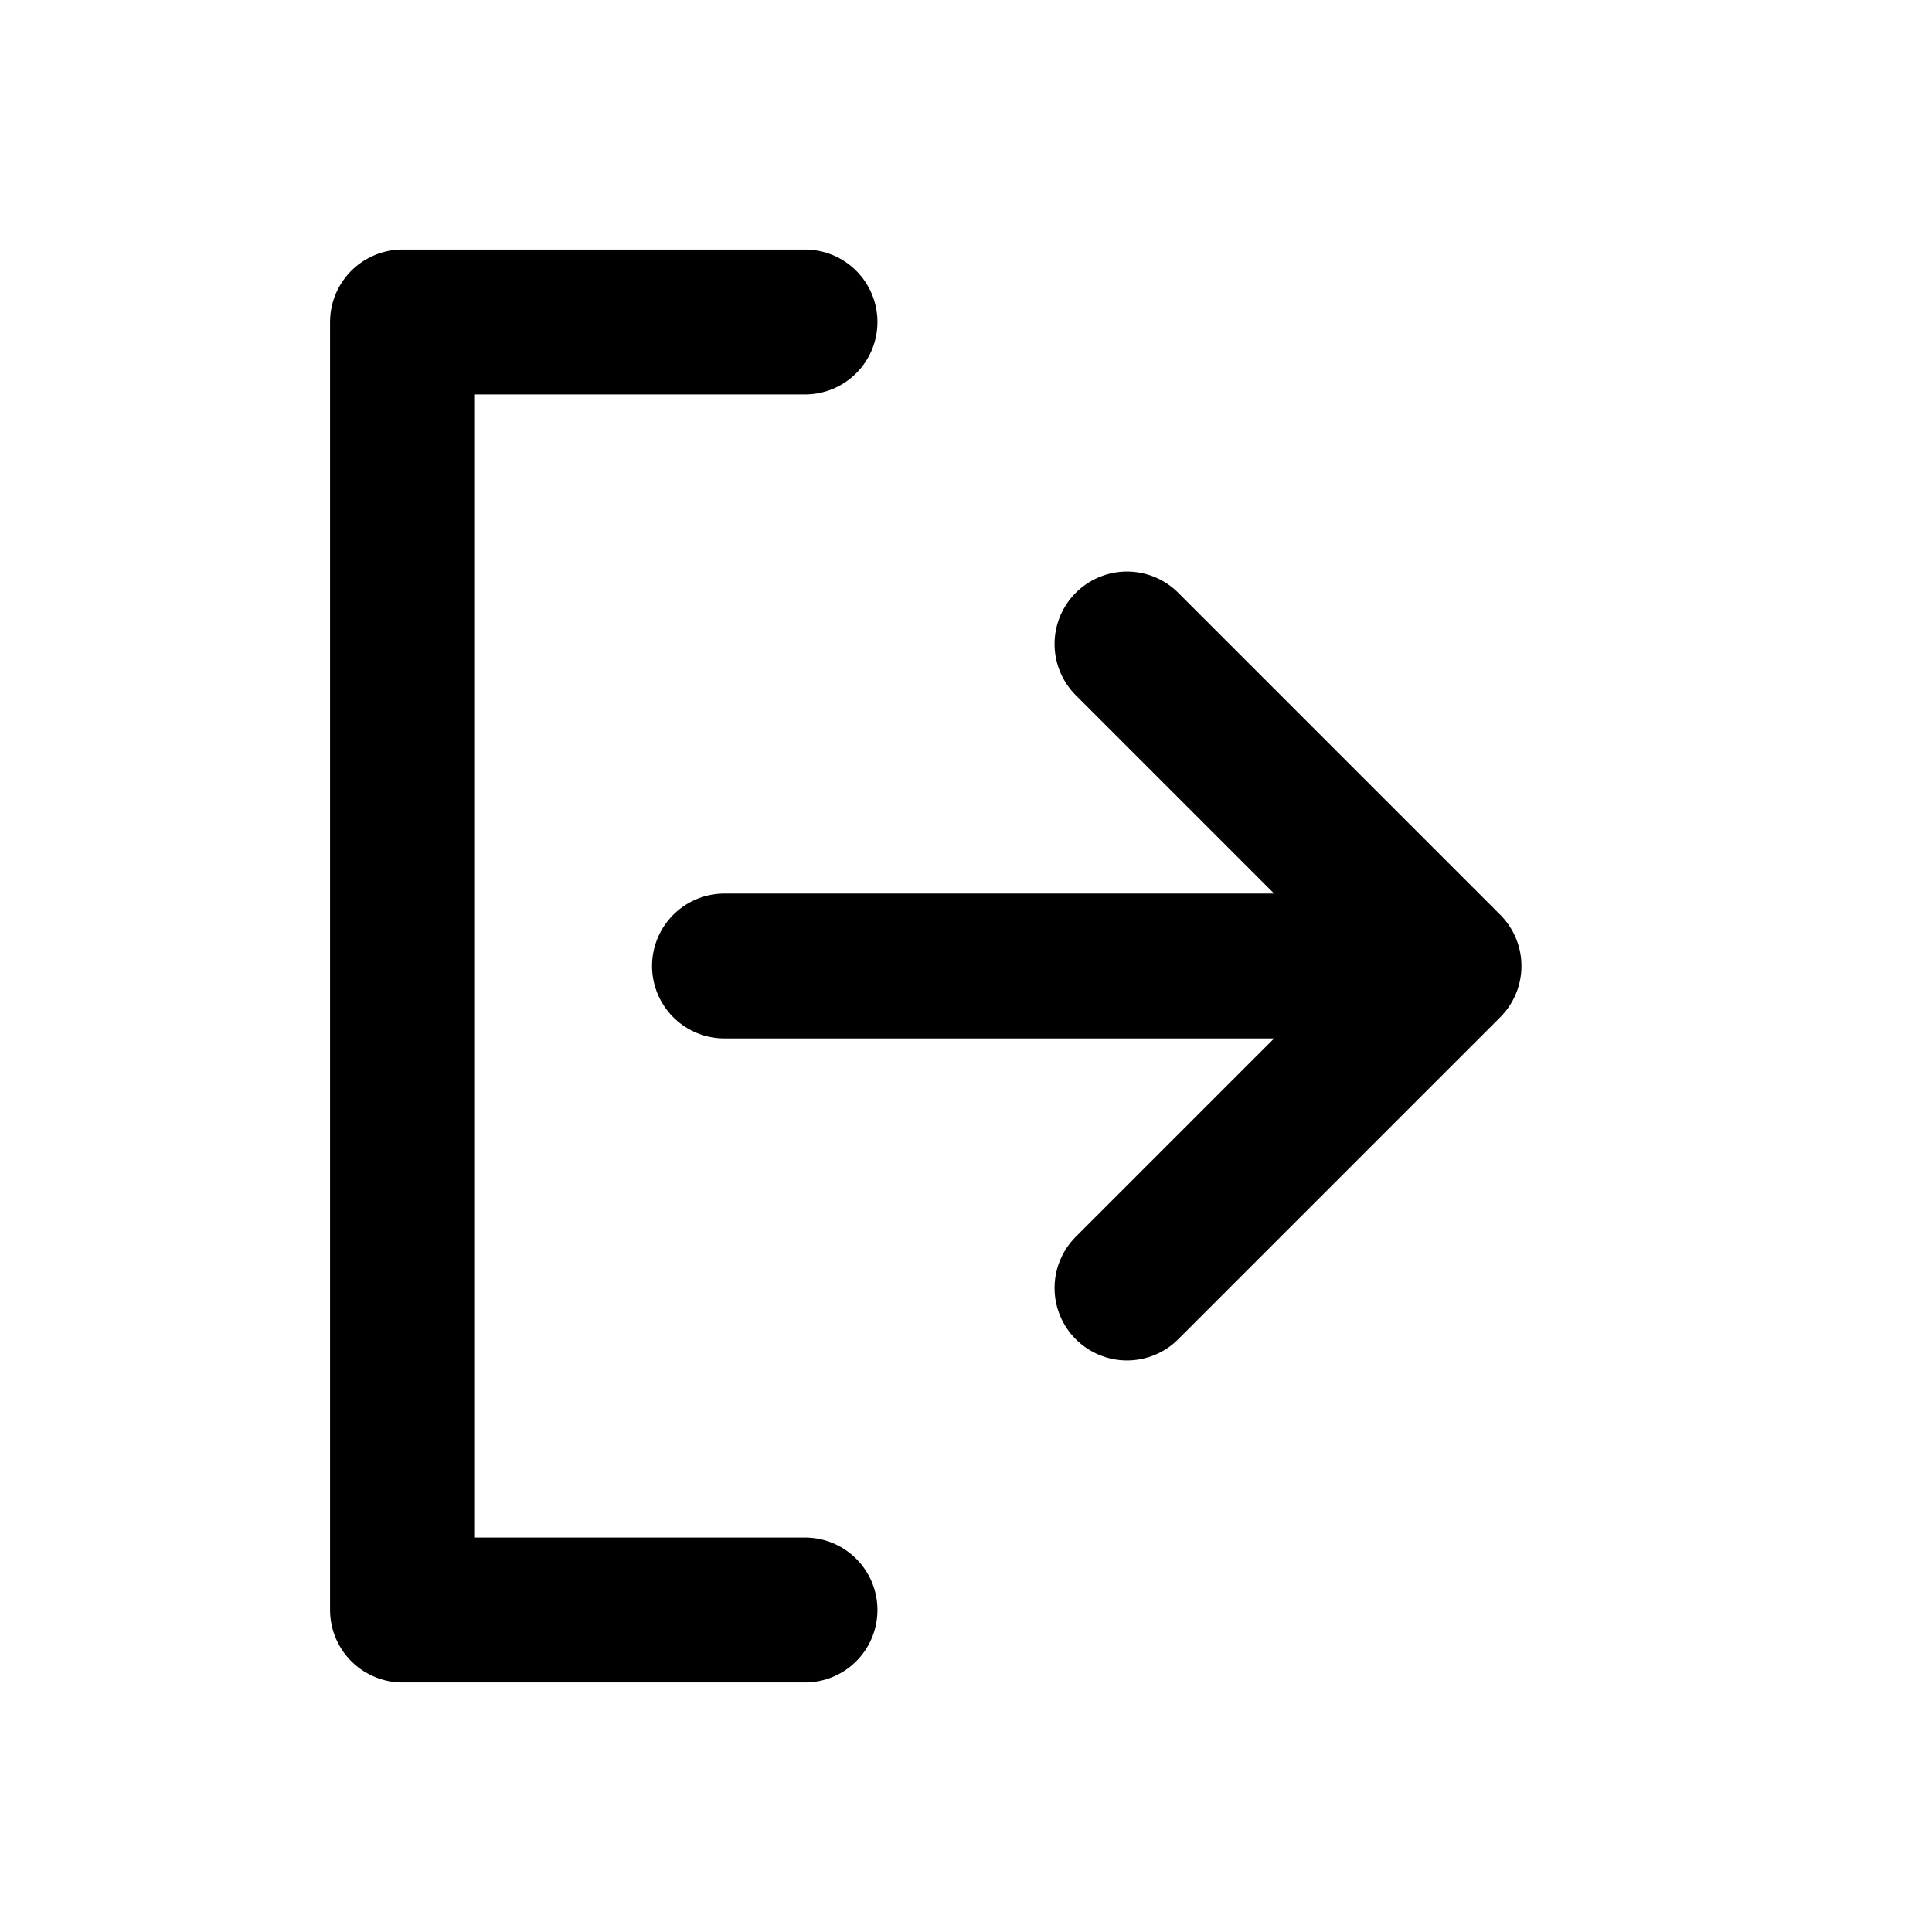
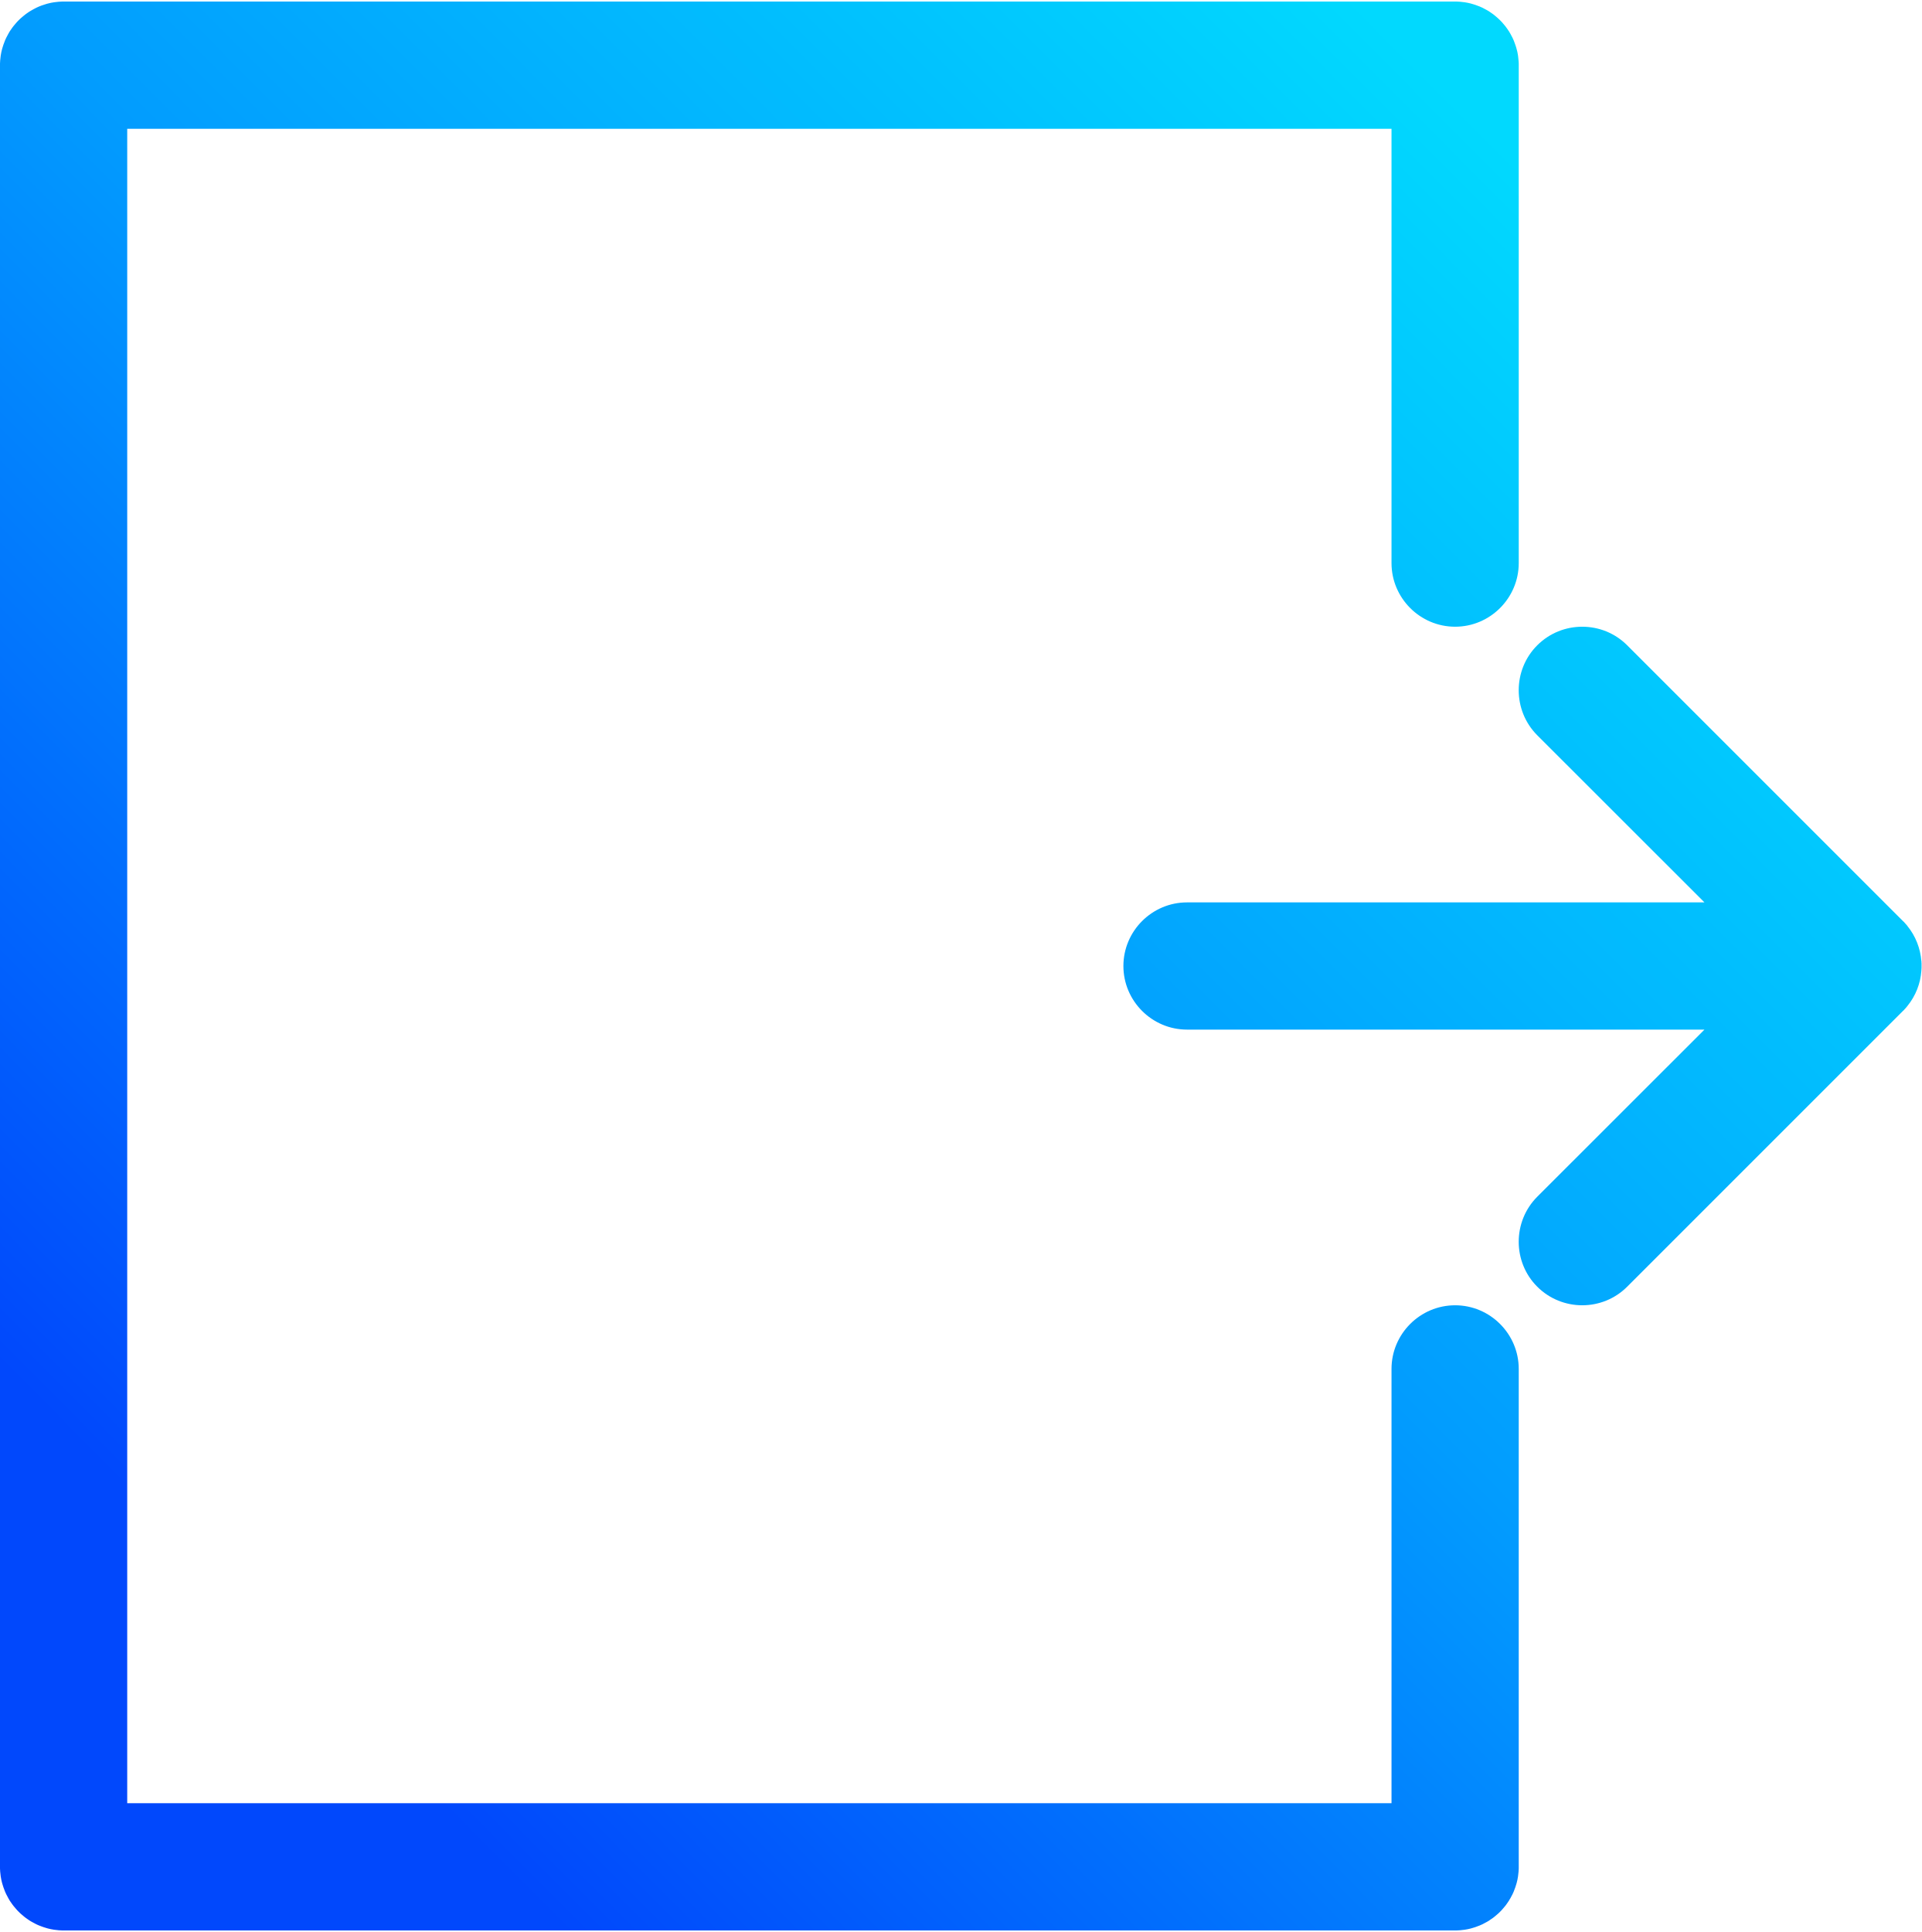
- <svg xmlns="http://www.w3.org/2000/svg" viewBox="0 0 24 24" fill="none">
-   <path d="M10 4H5v16h5M14 8l4 4-4 4M18 12H9" stroke="currentColor" stroke-width="1.8" stroke-linecap="round" stroke-linejoin="round" />
+ <svg xmlns="http://www.w3.org/2000/svg" xml:space="preserve" width="183px" height="184px" version="1.1" style="shape-rendering:geometricPrecision; text-rendering:geometricPrecision; image-rendering:optimizeQuality; fill-rule:evenodd; clip-rule:evenodd" viewBox="0 0 21.085 21.166">
+   <defs>
+     <style type="text/css">
+    
+     .fil0 {fill:url(#id0)}
+    
+   </style>
+     <linearGradient id="id0" gradientUnits="userSpaceOnUse" x1="3.059" y1="18.038" x2="18.026" y2="3.128">
+       <stop offset="0" style="stop-opacity:1; stop-color:#0148FC" />
+       <stop offset="0.502" style="stop-opacity:1; stop-color:#029CFE" />
+       <stop offset="1" style="stop-opacity:1; stop-color:#01D9FE" />
+     </linearGradient>
+   </defs>
+   <g id="Camada_x0020_1">
+     <path class="fil0" d="M20.881 10.09l0 0 0.013 0.012 0 0 0 0 0.011 0.013 0.001 0 0.001 0.002c0.008,0.008 0.015,0.017 0.022,0.025l0 0.001c0.092,0.113 0.143,0.248 0.154,0.385l0.001 0.004 0 0.015 0.001 0.001 0 0.014 0 0.004c0,0.012 0,0.023 0,0.034l0 0.003c0,0.011 -0.001,0.022 -0.002,0.033l0 0.001c-0.01,0.138 -0.062,0.273 -0.154,0.386l0 0.001 -0.001 0c-0.007,0.009 -0.014,0.018 -0.022,0.026l0 0 -0.012 0.013 0 0.001 -0.013 0.012 0 0 -3.026 3.026c-0.271,0.272 -0.715,0.272 -0.987,0 -0.271,-0.271 -0.271,-0.715 0,-0.987l1.835 -1.834 -5.678 0c-0.384,0 -0.698,-0.314 -0.698,-0.698 0,-0.384 0.314,-0.698 0.698,-0.698l5.678 0 -1.835 -1.834c-0.271,-0.272 -0.271,-0.716 0,-0.987 0.272,-0.272 0.716,-0.272 0.987,0l3.026 3.026zm-20.881 10.378l0 -19.77 0 -0.018 0.001 -0.018 0.001 -0.018 0 0 0.002 -0.017 0.002 -0.018 0 0 0.002 -0.017 0.003 -0.017 0 0 0.003 -0.017 0 0 0.004 -0.017 0.004 -0.017 0.005 -0.017 0.005 -0.016 0.005 -0.016 0 0 0.006 -0.016 0.006 -0.016 0.006 -0.016 0.007 -0.016 0 0 0.007 -0.015 0.008 -0.015 0.008 -0.015 0 0 0.008 -0.015 0.008 -0.014 0 0 0.009 -0.015 0.01 -0.014 0 0 0.009 -0.013 0 0 0.01 -0.014 0 0 0.01 -0.013 0.011 -0.013 0 0 0.011 -0.013 0 0 0.011 -0.013 0 0 0.011 -0.012 0 0 0.012 -0.012 0.012 -0.012 0 0 0.012 -0.011 0 0 0.013 -0.011 0 0 0.013 -0.011c0.008,-0.007 0.017,-0.014 0.026,-0.021l0 0 0.014 -0.01 0 0 0.013 -0.009 0.014 -0.01 0 0c0.015,-0.009 0.029,-0.017 0.044,-0.025l0 0c0.039,-0.022 0.081,-0.04 0.125,-0.053l0 0c0.016,-0.006 0.033,-0.01 0.05,-0.014l0 0 0.017 -0.004 0.017 -0.003 0 0 0.017 -0.003 0 0 0.017 -0.002 0.018 -0.002 0 0c0.011,-0.002 0.023,-0.002 0.035,-0.003l0 0 0.018 -0.001 0 0 0.018 0 0 0 15.269 0 0 0 0.018 0 0 0 0.018 0.001 0 0 0.017 0.001 0.001 0 0.017 0.002 0 0 0.018 0.002 0 0 0.017 0.002 0 0 0.017 0.003 0 0 0.017 0.003 0 0 0.017 0.004 0 0 0.017 0.004 0 0 0.016 0.005 0.001 0 0.016 0.005 0 0 0.016 0.005 0 0 0.016 0.006 0 0 0.016 0.006 0 0 0.016 0.006 0 0 0.015 0.007 0.001 0 0.015 0.007 0 0 0.015 0.008 0 0 0.015 0.008 0 0 0.015 0.008 0 0 0.014 0.008 0 0 0.014 0.009 0 0c0.01,0.006 0.019,0.013 0.028,0.019l0 0 0.014 0.01 0 0 0.013 0.01 0 0 0.013 0.011 0 0c0.017,0.014 0.034,0.029 0.05,0.045l0 0c0.016,0.016 0.031,0.032 0.045,0.05l0 0 0.011 0.013 0 0c0.006,0.008 0.013,0.017 0.02,0.027l0 0 0.009 0.013 0 0 0.009 0.014 0.001 0c0.006,0.01 0.011,0.019 0.017,0.029l0 0 0.008 0.015 0 0 0.008 0.015 0 0 0.008 0.015 0 0c0.005,0.01 0.009,0.02 0.014,0.031l0 0c0.004,0.01 0.008,0.021 0.012,0.032l0 0c0.004,0.01 0.008,0.021 0.011,0.032l0 0 0.005 0.016 0 0c0.003,0.011 0.006,0.023 0.009,0.034l0 0 0.004 0.017 0 0c0.002,0.011 0.004,0.022 0.006,0.034l0 0 0.002 0.017 0 0 0.002 0.018 0 0c0.001,0.011 0.002,0.023 0.003,0.035l0 0 0.001 0.018 0 0 0 0.018 0 0 0 5.464c0,0.384 -0.314,0.698 -0.698,0.698 -0.384,0 -0.698,-0.314 -0.698,-0.698l0 -4.766 -13.873 0 0 18.374 13.873 0 0 -4.766c0,-0.384 0.314,-0.698 0.698,-0.698 0.384,0 0.698,0.314 0.698,0.698l0 5.464 0 0 0 0.018 0 0 -0.001 0.018 0 0 -0.001 0.018 0 0 -0.002 0.017 0 0 -0.002 0.018 0 0 -0.002 0.017 0 0 -0.003 0.017 0 0 -0.003 0.017 0 0 -0.004 0.017 0 0 -0.004 0.017 0 0 -0.005 0.017 0 0 -0.005 0.016 0 0 -0.005 0.016 0 0 -0.006 0.016 0 0 -0.006 0.016 0 0 -0.006 0.016 0 0 -0.007 0.016 0 0 -0.007 0.015 0 0 -0.008 0.015 0 0 -0.008 0.015 0 0 -0.008 0.015 0 0 -0.009 0.014 0 0 -0.008 0.015 -0.001 0 -0.009 0.014 0 0 -0.009 0.013 0 0 -0.01 0.014 0 0 -0.01 0.013 0 0 -0.011 0.013 0 0 -0.011 0.013 0 0c-0.007,0.009 -0.015,0.017 -0.022,0.025l0 0 -0.012 0.012 0 0 -0.012 0.012 0 0 -0.012 0.011 0 0c-0.009,0.008 -0.017,0.015 -0.026,0.022l0 0 -0.013 0.011 0 0 -0.013 0.01 0 0 -0.014 0.01 0 0 -0.014 0.009 0 0 -0.014 0.01 0 0 -0.014 0.009 0 0 -0.014 0.008 0 0 -0.015 0.008 0 0 -0.015 0.008 0 0 -0.015 0.008 0 0 -0.015 0.007 -0.001 0 -0.015 0.007 0 0 -0.016 0.006 0 0 -0.016 0.006 0 0 -0.016 0.006 0 0 -0.016 0.005 0 0 -0.016 0.005 -0.001 0 -0.016 0.005 0 0 -0.017 0.004 0 0 -0.017 0.004 0 0 -0.017 0.003 0 0 -0.017 0.003 0 0 -0.017 0.002 0 0 -0.018 0.002 0 0 -0.017 0.002 -0.001 0 -0.017 0.001 0 0 -0.018 0.001 0 0 -0.018 0 0 0 -15.269 0 -0.018 0 -0.018 -0.001 -0.018 -0.001 0 0 -0.017 -0.002 -0.018 -0.002 -0.017 -0.002 -0.017 -0.003 0 0 -0.017 -0.003 -0.017 -0.004 -0.017 -0.004 0 0 -0.017 -0.005 0 0 -0.016 -0.005 -0.016 -0.005 0 0 -0.016 -0.006 -0.001 0 -0.015 -0.006 0 0 -0.016 -0.006 0 0 -0.016 -0.007 0 0 -0.015 -0.007 0 0 -0.015 -0.008 0 0 -0.015 -0.008 0 0 -0.015 -0.008 0 0 -0.014 -0.008 0 0 -0.015 -0.009 0 0 -0.014 -0.01 -0.013 -0.009 0 0 -0.014 -0.01 0 0 -0.013 -0.01 0 0 -0.013 -0.011 -0.013 -0.011 0 0 -0.013 -0.011 0 0 -0.012 -0.011 0 0 -0.012 -0.012 -0.012 -0.012 0 0 -0.011 -0.012 0 0 -0.011 -0.013 0 0 -0.011 -0.013 0 0 -0.011 -0.013 -0.01 -0.013 0 0 -0.01 -0.014 0 0 -0.009 -0.013 0 0 -0.01 -0.014 -0.009 -0.015 -0.008 -0.014 -0.008 -0.015 0 0 -0.008 -0.015 -0.008 -0.015 -0.007 -0.015 -0.007 -0.016 -0.006 -0.016 -0.006 -0.016 -0.006 -0.016 -0.005 -0.016 -0.005 -0.016 -0.005 -0.017 -0.004 -0.017 -0.004 -0.017 0 0 -0.003 -0.017 0 0 -0.003 -0.017 -0.002 -0.017 0 0 -0.002 -0.018 -0.002 -0.017 -0.001 -0.018 -0.001 -0.018 0 -0.018z" />
+   </g>
</svg>
